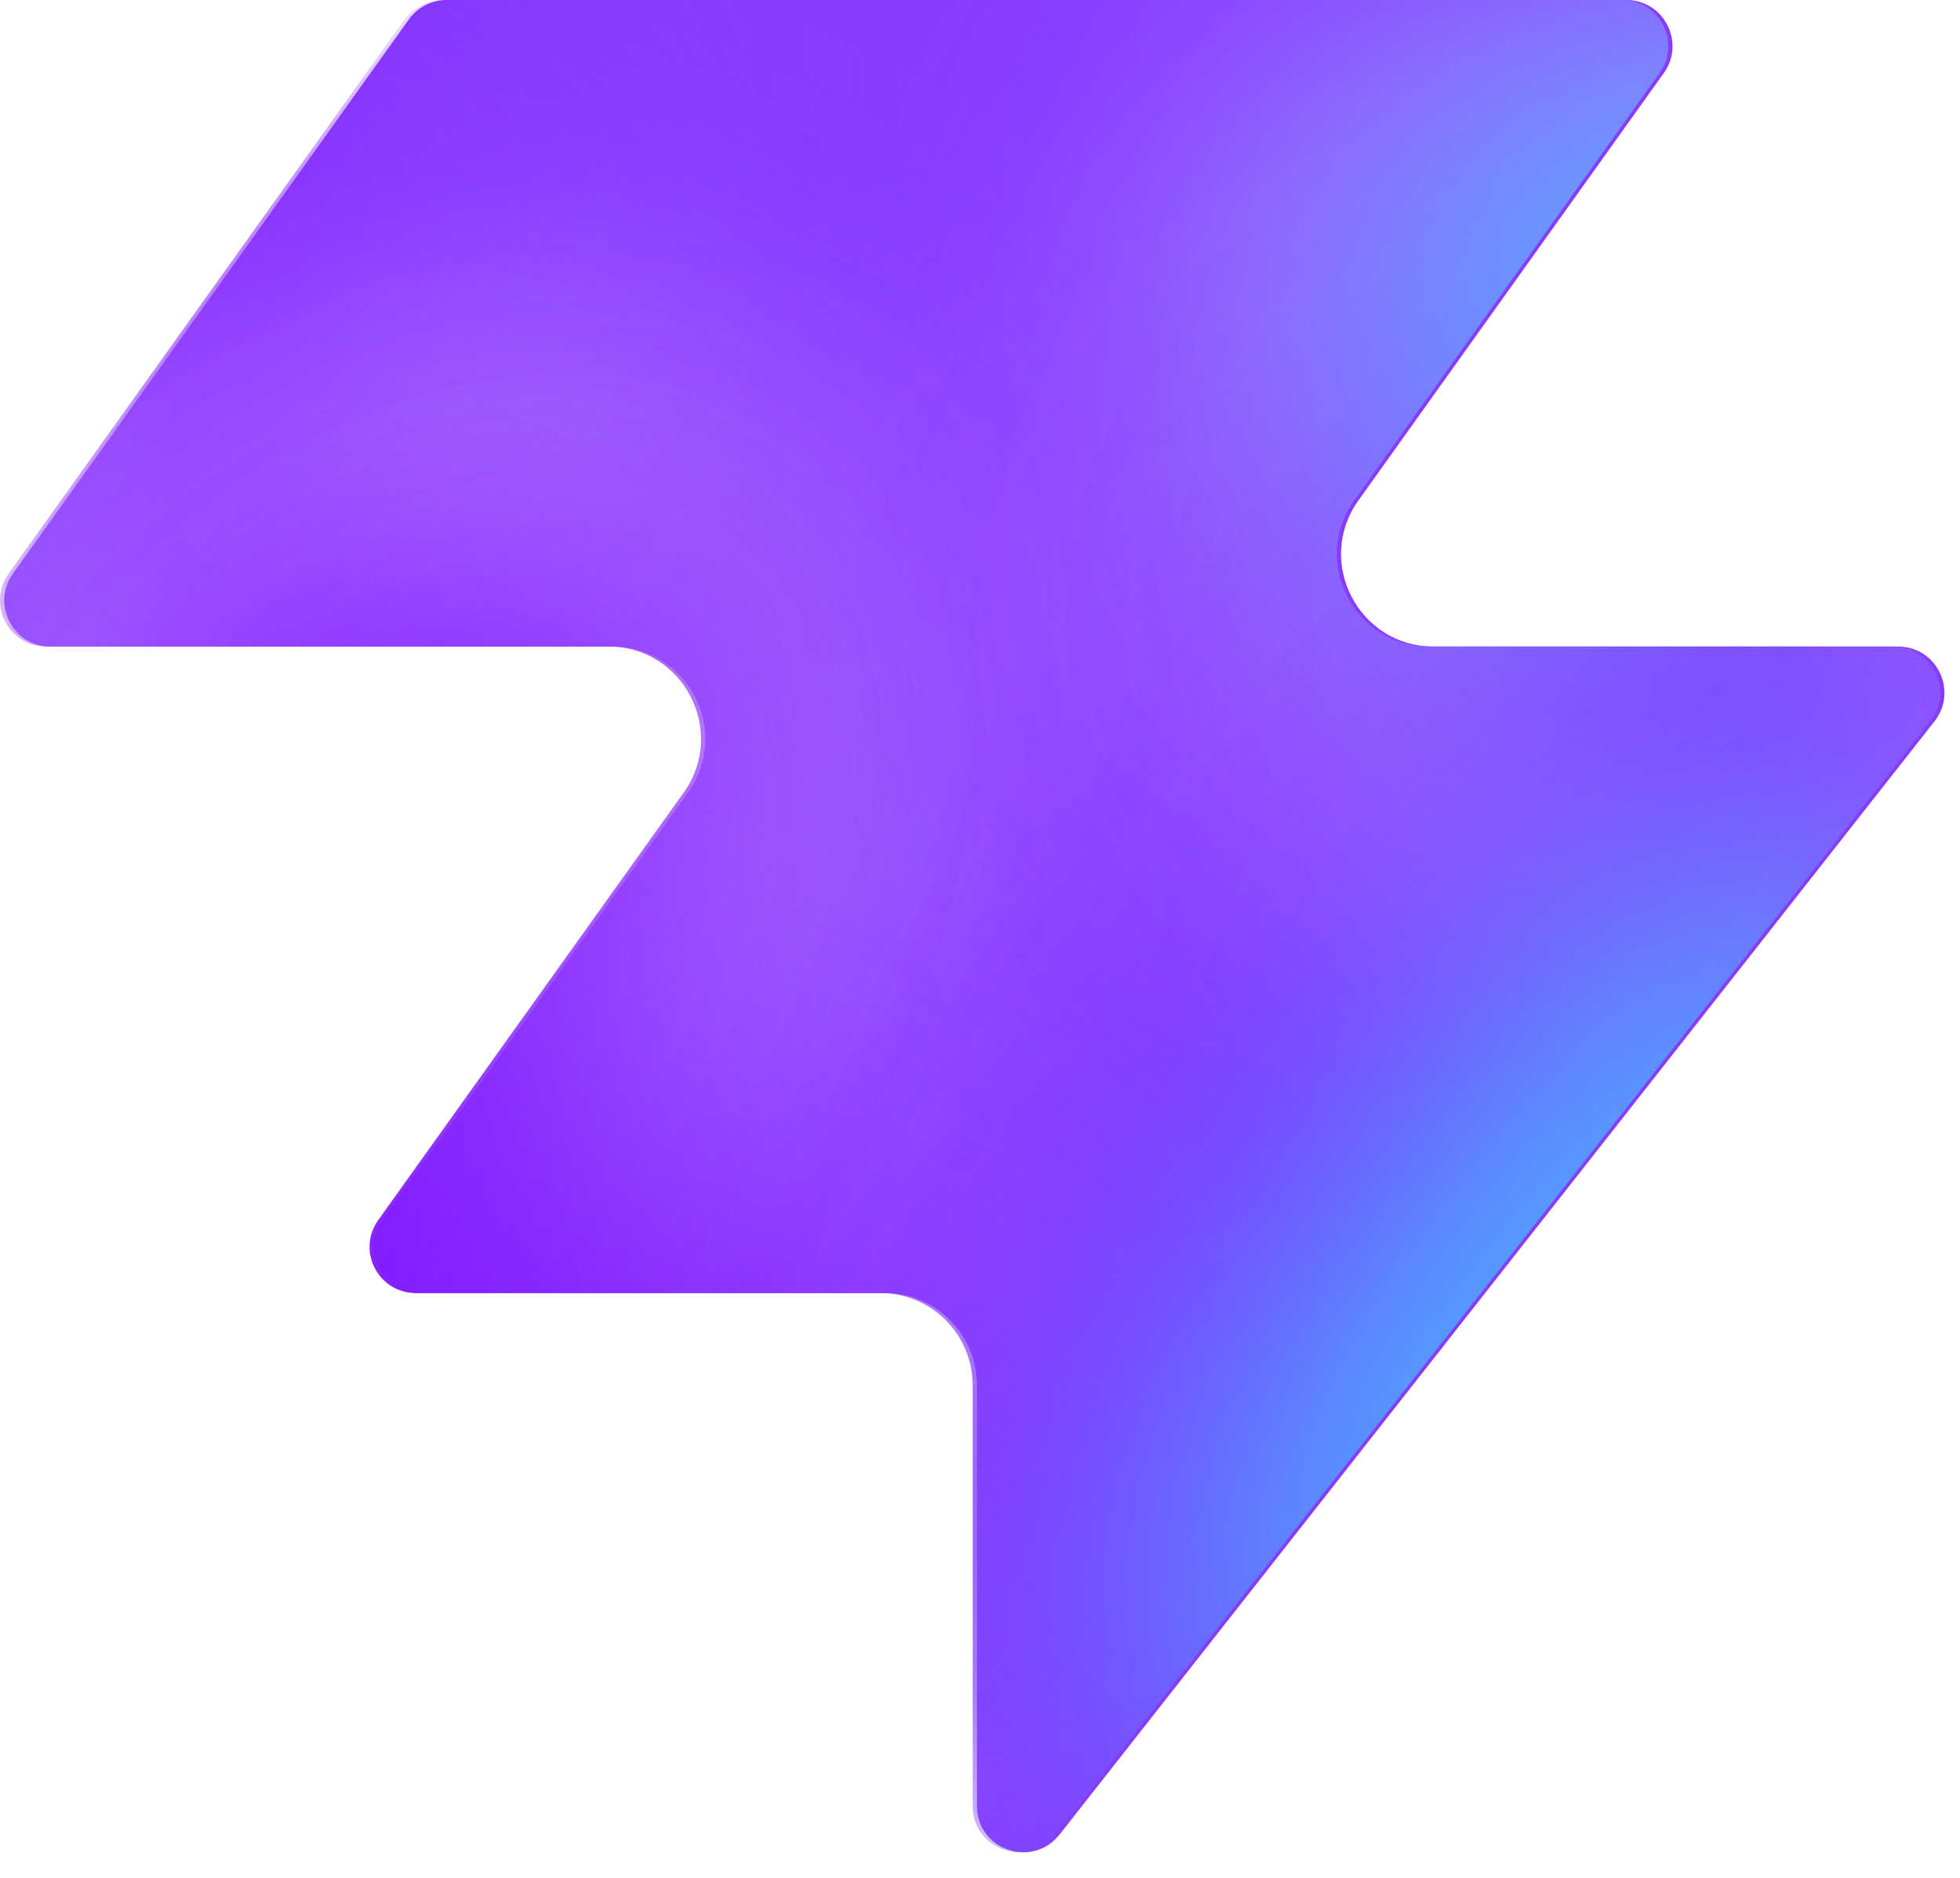
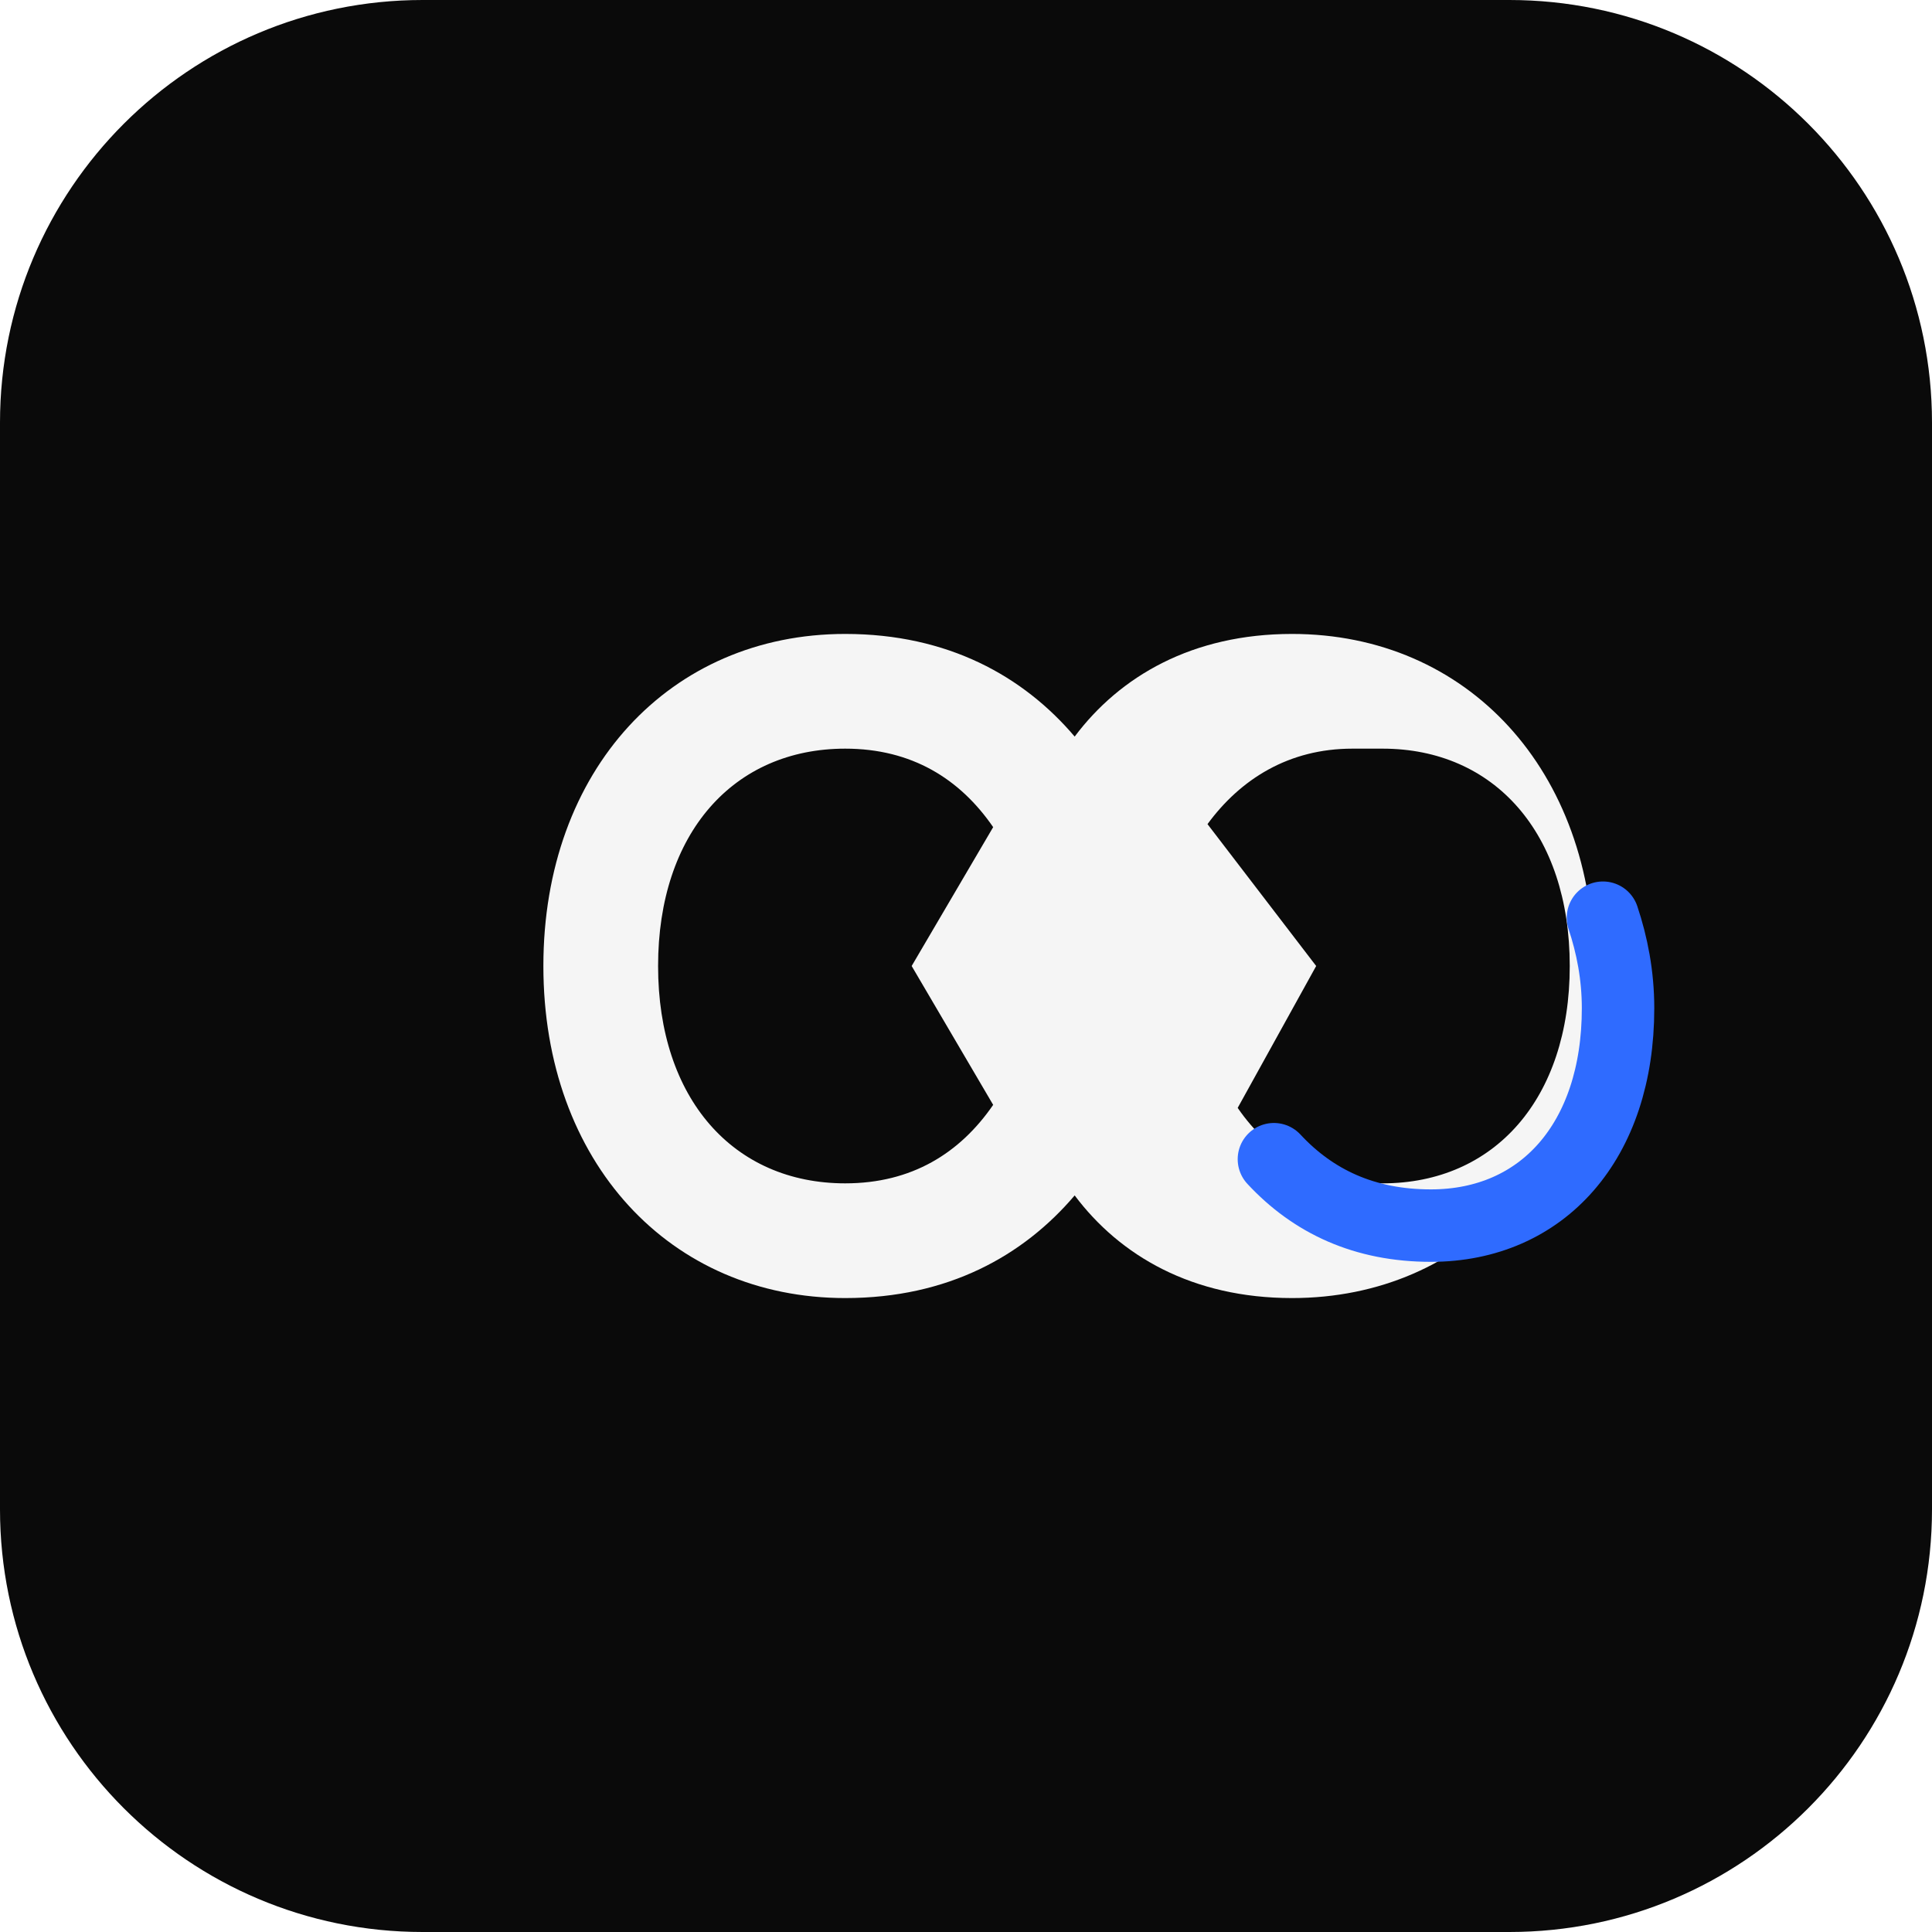
- <svg xmlns="http://www.w3.org/2000/svg" width="48" height="46" fill="none" viewBox="0 0 48 46">
-   <path fill="#863bff" d="M25.946 44.938c-.664.845-2.021.375-2.021-.698V33.937a2.26 2.26 0 0 0-2.262-2.262H10.287c-.92 0-1.456-1.04-.92-1.788l7.48-10.471c1.07-1.497 0-3.578-1.842-3.578H1.237c-.92 0-1.456-1.04-.92-1.788L10.013.474c.214-.297.556-.474.92-.474h28.894c.92 0 1.456 1.04.92 1.788l-7.48 10.471c-1.07 1.498 0 3.579 1.842 3.579h11.377c.943 0 1.473 1.088.89 1.83L25.947 44.94z" style="fill:#863bff;fill:color(display-p3 .525 .23 1);fill-opacity:1" />
-   <mask id="a" width="48" height="46" x="0" y="0" maskUnits="userSpaceOnUse" style="mask-type:alpha">
-     <path fill="#000" d="M25.842 44.938c-.664.844-2.021.375-2.021-.698V33.937a2.26 2.26 0 0 0-2.262-2.262H10.183c-.92 0-1.456-1.04-.92-1.788l7.48-10.471c1.07-1.498 0-3.579-1.842-3.579H1.133c-.92 0-1.456-1.04-.92-1.787L9.91.473c.214-.297.556-.474.92-.474h28.894c.92 0 1.456 1.04.92 1.788l-7.48 10.471c-1.07 1.498 0 3.578 1.842 3.578h11.377c.943 0 1.473 1.088.89 1.832L25.843 44.94z" style="fill:#000;fill-opacity:1" />
-   </mask>
-   <g mask="url(#a)">
-     <g filter="url(#b)">
-       <ellipse cx="5.508" cy="14.704" fill="#ede6ff" rx="5.508" ry="14.704" style="fill:#ede6ff;fill:color(display-p3 .927 .903 1);fill-opacity:1" transform="matrix(.00324 1 1 -.00324 -4.47 31.516)" />
-     </g>
-     <g filter="url(#c)">
-       <ellipse cx="10.399" cy="29.851" fill="#ede6ff" rx="10.399" ry="29.851" style="fill:#ede6ff;fill:color(display-p3 .927 .903 1);fill-opacity:1" transform="matrix(.00324 1 1 -.00324 -39.328 7.883)" />
-     </g>
-     <g filter="url(#d)">
-       <ellipse cx="5.508" cy="30.487" fill="#7e14ff" rx="5.508" ry="30.487" style="fill:#7e14ff;fill:color(display-p3 .492 .077 1);fill-opacity:1" transform="rotate(89.814 -25.913 -14.639)scale(1 -1)" />
-     </g>
-     <g filter="url(#e)">
-       <ellipse cx="5.508" cy="30.599" fill="#7e14ff" rx="5.508" ry="30.599" style="fill:#7e14ff;fill:color(display-p3 .492 .077 1);fill-opacity:1" transform="rotate(89.814 -32.644 -3.334)scale(1 -1)" />
-     </g>
-     <g filter="url(#f)">
-       <ellipse cx="5.508" cy="30.599" fill="#7e14ff" rx="5.508" ry="30.599" style="fill:#7e14ff;fill:color(display-p3 .492 .077 1);fill-opacity:1" transform="matrix(.00324 1 1 -.00324 -34.34 30.47)" />
-     </g>
-     <g filter="url(#g)">
-       <ellipse cx="14.072" cy="22.078" fill="#ede6ff" rx="14.072" ry="22.078" style="fill:#ede6ff;fill:color(display-p3 .927 .903 1);fill-opacity:1" transform="rotate(93.35 24.506 48.493)scale(-1 1)" />
-     </g>
-     <g filter="url(#h)">
-       <ellipse cx="3.47" cy="21.501" fill="#7e14ff" rx="3.47" ry="21.501" style="fill:#7e14ff;fill:color(display-p3 .492 .077 1);fill-opacity:1" transform="rotate(89.009 28.708 47.59)scale(-1 1)" />
-     </g>
-     <g filter="url(#i)">
-       <ellipse cx="3.47" cy="21.501" fill="#7e14ff" rx="3.47" ry="21.501" style="fill:#7e14ff;fill:color(display-p3 .492 .077 1);fill-opacity:1" transform="rotate(89.009 28.708 47.59)scale(-1 1)" />
-     </g>
-     <g filter="url(#j)">
-       <ellipse cx=".387" cy="8.972" fill="#7e14ff" rx="4.407" ry="29.108" style="fill:#7e14ff;fill:color(display-p3 .492 .077 1);fill-opacity:1" transform="rotate(39.51 .387 8.972)" />
-     </g>
-     <g filter="url(#k)">
-       <ellipse cx="47.523" cy="-6.092" fill="#7e14ff" rx="4.407" ry="29.108" style="fill:#7e14ff;fill:color(display-p3 .492 .077 1);fill-opacity:1" transform="rotate(37.892 47.523 -6.092)" />
-     </g>
-     <g filter="url(#l)">
-       <ellipse cx="41.412" cy="6.333" fill="#47bfff" rx="5.971" ry="9.665" style="fill:#47bfff;fill:color(display-p3 .28 .748 1);fill-opacity:1" transform="rotate(37.892 41.412 6.333)" />
-     </g>
-     <g filter="url(#m)">
-       <ellipse cx="-1.879" cy="38.332" fill="#7e14ff" rx="4.407" ry="29.108" style="fill:#7e14ff;fill:color(display-p3 .492 .077 1);fill-opacity:1" transform="rotate(37.892 -1.88 38.332)" />
-     </g>
-     <g filter="url(#n)">
-       <ellipse cx="-1.879" cy="38.332" fill="#7e14ff" rx="4.407" ry="29.108" style="fill:#7e14ff;fill:color(display-p3 .492 .077 1);fill-opacity:1" transform="rotate(37.892 -1.88 38.332)" />
-     </g>
-     <g filter="url(#o)">
-       <ellipse cx="35.651" cy="29.907" fill="#7e14ff" rx="4.407" ry="29.108" style="fill:#7e14ff;fill:color(display-p3 .492 .077 1);fill-opacity:1" transform="rotate(37.892 35.651 29.907)" />
-     </g>
-     <g filter="url(#p)">
-       <ellipse cx="38.418" cy="32.4" fill="#47bfff" rx="5.971" ry="15.297" style="fill:#47bfff;fill:color(display-p3 .28 .748 1);fill-opacity:1" transform="rotate(37.892 38.418 32.4)" />
-     </g>
-   </g>
-   <defs>
-     <filter id="b" width="60.045" height="41.654" x="-19.77" y="16.149" color-interpolation-filters="sRGB" filterUnits="userSpaceOnUse">
-       <feFlood flood-opacity="0" result="BackgroundImageFix" />
-       <feBlend in="SourceGraphic" in2="BackgroundImageFix" result="shape" />
-       <feGaussianBlur result="effect1_foregroundBlur_2002_17158" stdDeviation="7.659" />
-     </filter>
-     <filter id="c" width="90.34" height="51.437" x="-54.613" y="-7.533" color-interpolation-filters="sRGB" filterUnits="userSpaceOnUse">
-       <feFlood flood-opacity="0" result="BackgroundImageFix" />
-       <feBlend in="SourceGraphic" in2="BackgroundImageFix" result="shape" />
-       <feGaussianBlur result="effect1_foregroundBlur_2002_17158" stdDeviation="7.659" />
-     </filter>
-     <filter id="d" width="79.355" height="29.4" x="-49.64" y="2.03" color-interpolation-filters="sRGB" filterUnits="userSpaceOnUse">
-       <feFlood flood-opacity="0" result="BackgroundImageFix" />
-       <feBlend in="SourceGraphic" in2="BackgroundImageFix" result="shape" />
-       <feGaussianBlur result="effect1_foregroundBlur_2002_17158" stdDeviation="4.596" />
-     </filter>
-     <filter id="e" width="79.579" height="29.4" x="-45.045" y="20.029" color-interpolation-filters="sRGB" filterUnits="userSpaceOnUse">
-       <feFlood flood-opacity="0" result="BackgroundImageFix" />
-       <feBlend in="SourceGraphic" in2="BackgroundImageFix" result="shape" />
-       <feGaussianBlur result="effect1_foregroundBlur_2002_17158" stdDeviation="4.596" />
-     </filter>
-     <filter id="f" width="79.579" height="29.4" x="-43.513" y="21.178" color-interpolation-filters="sRGB" filterUnits="userSpaceOnUse">
-       <feFlood flood-opacity="0" result="BackgroundImageFix" />
-       <feBlend in="SourceGraphic" in2="BackgroundImageFix" result="shape" />
-       <feGaussianBlur result="effect1_foregroundBlur_2002_17158" stdDeviation="4.596" />
-     </filter>
-     <filter id="g" width="74.749" height="58.852" x="15.756" y="-17.901" color-interpolation-filters="sRGB" filterUnits="userSpaceOnUse">
-       <feFlood flood-opacity="0" result="BackgroundImageFix" />
-       <feBlend in="SourceGraphic" in2="BackgroundImageFix" result="shape" />
-       <feGaussianBlur result="effect1_foregroundBlur_2002_17158" stdDeviation="7.659" />
-     </filter>
-     <filter id="h" width="61.377" height="25.362" x="23.548" y="2.284" color-interpolation-filters="sRGB" filterUnits="userSpaceOnUse">
-       <feFlood flood-opacity="0" result="BackgroundImageFix" />
-       <feBlend in="SourceGraphic" in2="BackgroundImageFix" result="shape" />
-       <feGaussianBlur result="effect1_foregroundBlur_2002_17158" stdDeviation="4.596" />
-     </filter>
-     <filter id="i" width="61.377" height="25.362" x="23.548" y="2.284" color-interpolation-filters="sRGB" filterUnits="userSpaceOnUse">
-       <feFlood flood-opacity="0" result="BackgroundImageFix" />
-       <feBlend in="SourceGraphic" in2="BackgroundImageFix" result="shape" />
-       <feGaussianBlur result="effect1_foregroundBlur_2002_17158" stdDeviation="4.596" />
-     </filter>
-     <filter id="j" width="56.045" height="63.649" x="-27.636" y="-22.853" color-interpolation-filters="sRGB" filterUnits="userSpaceOnUse">
-       <feFlood flood-opacity="0" result="BackgroundImageFix" />
-       <feBlend in="SourceGraphic" in2="BackgroundImageFix" result="shape" />
-       <feGaussianBlur result="effect1_foregroundBlur_2002_17158" stdDeviation="4.596" />
-     </filter>
-     <filter id="k" width="54.814" height="64.646" x="20.116" y="-38.415" color-interpolation-filters="sRGB" filterUnits="userSpaceOnUse">
-       <feFlood flood-opacity="0" result="BackgroundImageFix" />
-       <feBlend in="SourceGraphic" in2="BackgroundImageFix" result="shape" />
-       <feGaussianBlur result="effect1_foregroundBlur_2002_17158" stdDeviation="4.596" />
-     </filter>
-     <filter id="l" width="33.541" height="35.313" x="24.641" y="-11.323" color-interpolation-filters="sRGB" filterUnits="userSpaceOnUse">
-       <feFlood flood-opacity="0" result="BackgroundImageFix" />
-       <feBlend in="SourceGraphic" in2="BackgroundImageFix" result="shape" />
-       <feGaussianBlur result="effect1_foregroundBlur_2002_17158" stdDeviation="4.596" />
-     </filter>
-     <filter id="m" width="54.814" height="64.646" x="-29.286" y="6.009" color-interpolation-filters="sRGB" filterUnits="userSpaceOnUse">
-       <feFlood flood-opacity="0" result="BackgroundImageFix" />
-       <feBlend in="SourceGraphic" in2="BackgroundImageFix" result="shape" />
-       <feGaussianBlur result="effect1_foregroundBlur_2002_17158" stdDeviation="4.596" />
-     </filter>
-     <filter id="n" width="54.814" height="64.646" x="-29.286" y="6.009" color-interpolation-filters="sRGB" filterUnits="userSpaceOnUse">
-       <feFlood flood-opacity="0" result="BackgroundImageFix" />
-       <feBlend in="SourceGraphic" in2="BackgroundImageFix" result="shape" />
-       <feGaussianBlur result="effect1_foregroundBlur_2002_17158" stdDeviation="4.596" />
-     </filter>
-     <filter id="o" width="54.814" height="64.646" x="8.244" y="-2.416" color-interpolation-filters="sRGB" filterUnits="userSpaceOnUse">
-       <feFlood flood-opacity="0" result="BackgroundImageFix" />
-       <feBlend in="SourceGraphic" in2="BackgroundImageFix" result="shape" />
-       <feGaussianBlur result="effect1_foregroundBlur_2002_17158" stdDeviation="4.596" />
-     </filter>
-     <filter id="p" width="39.409" height="43.623" x="18.713" y="10.588" color-interpolation-filters="sRGB" filterUnits="userSpaceOnUse">
-       <feFlood flood-opacity="0" result="BackgroundImageFix" />
-       <feBlend in="SourceGraphic" in2="BackgroundImageFix" result="shape" />
-       <feGaussianBlur result="effect1_foregroundBlur_2002_17158" stdDeviation="4.596" />
-     </filter>
-   </defs>
+ <svg xmlns="http://www.w3.org/2000/svg" viewBox="0 0 64 64" fill="none">
+   <rect width="64" height="64" rx="14" fill="#0a0a0a" />
+   <path d="M18 32c0-6.5 4.2-11 10-11 3.4 0 5.9 1.4 7.6 3.4 1.5-2 3.9-3.4 7.2-3.4 5.8 0 10 4.5 10 11s-4.2 11-10 11c-3.3 0-5.7-1.4-7.2-3.4-1.7 2-4.2 3.4-7.6 3.4-5.8 0-10-4.5-10-11Zm10-7.2c-3.7 0-6.2 2.8-6.2 7.2s2.5 7.2 6.2 7.2c2.2 0 3.8-1 4.9-2.6L30.2 32l2.7-4.6c-1.1-1.6-2.7-2.6-4.9-2.6Zm16.8 0c-2.1 0-3.7 1-4.8 2.5L43.6 32l-2.6 4.7c1.1 1.6 2.7 2.5 4.8 2.5 3.7 0 6.2-2.8 6.2-7.2s-2.5-7.2-6.2-7.2Z" fill="#f5f5f5" />
+   <path d="M42.2 38.4c1.3 1.4 3 2.2 5.2 2.2 3.7 0 6.2-2.8 6.2-7.2 0-1.1-.2-2.1-.5-3" stroke="#2F6BFF" stroke-width="2.4" stroke-linecap="round" />
</svg>
